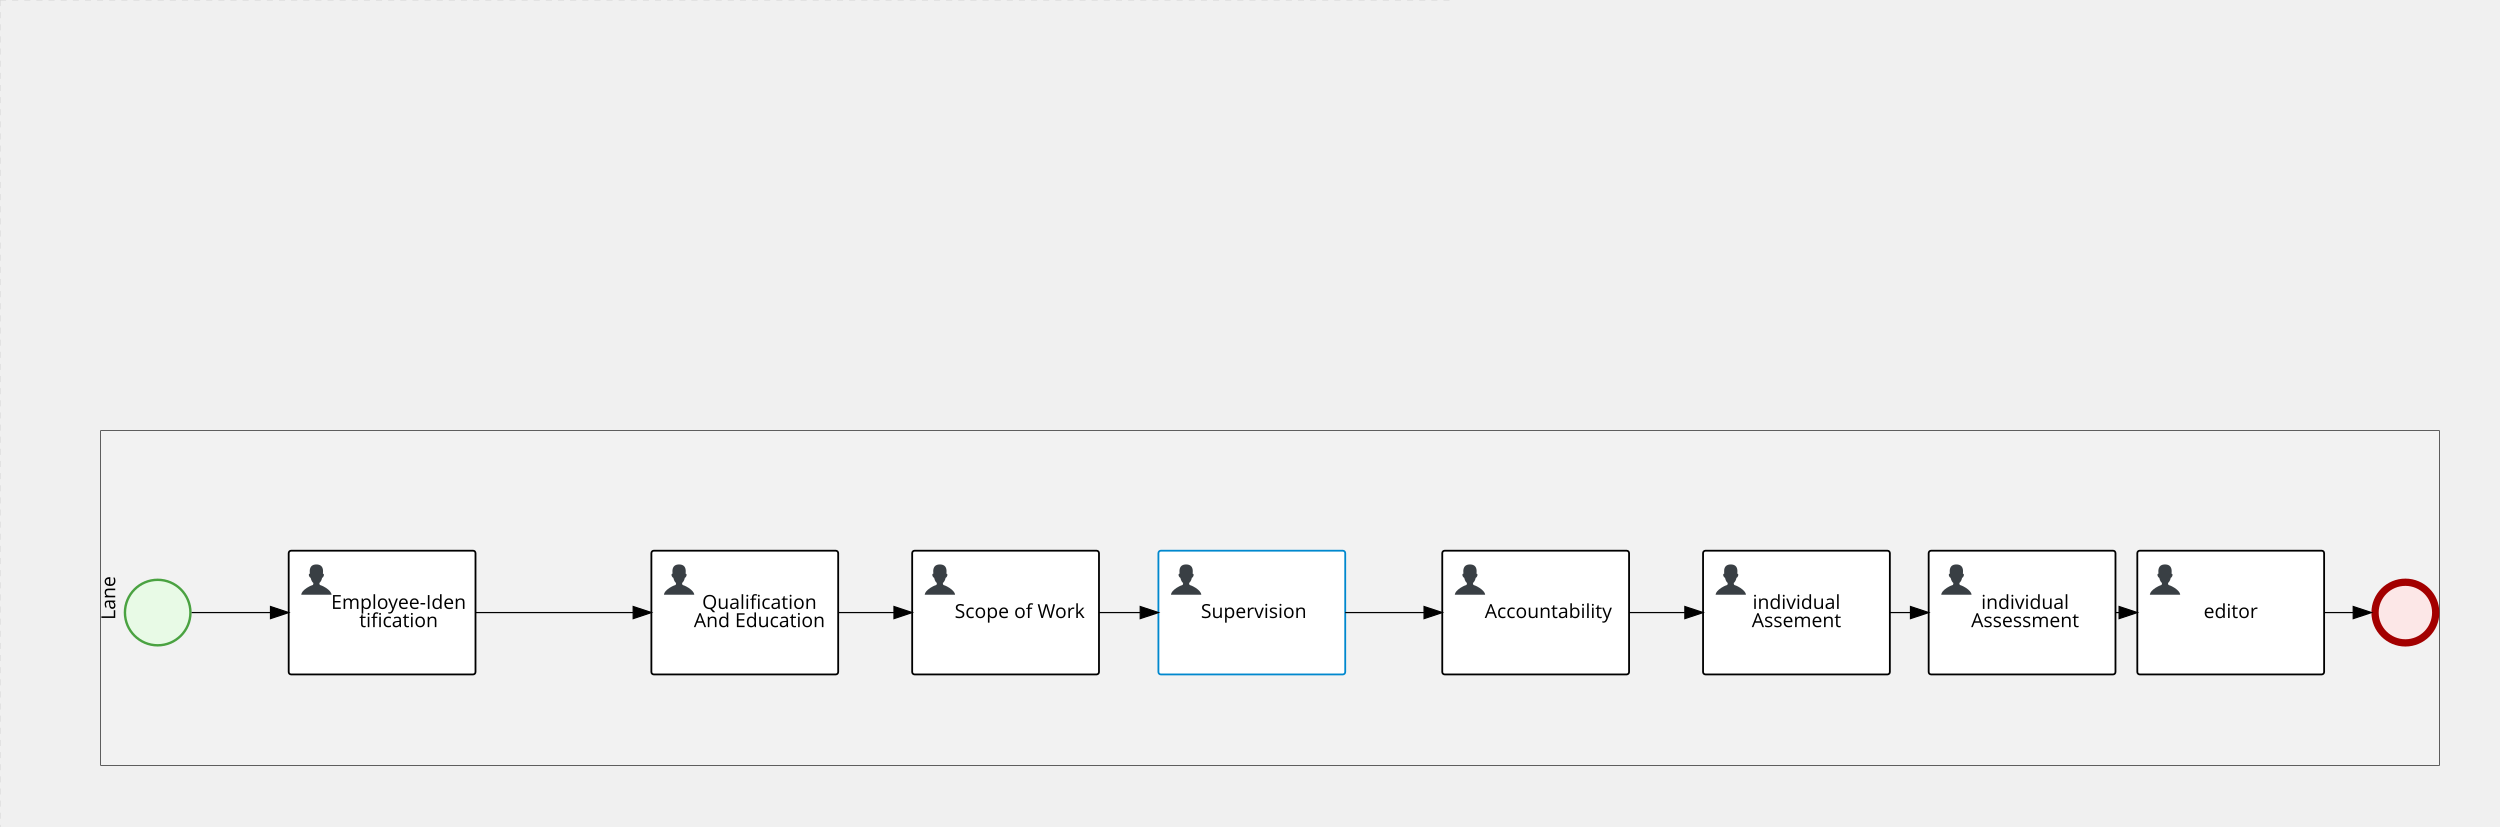
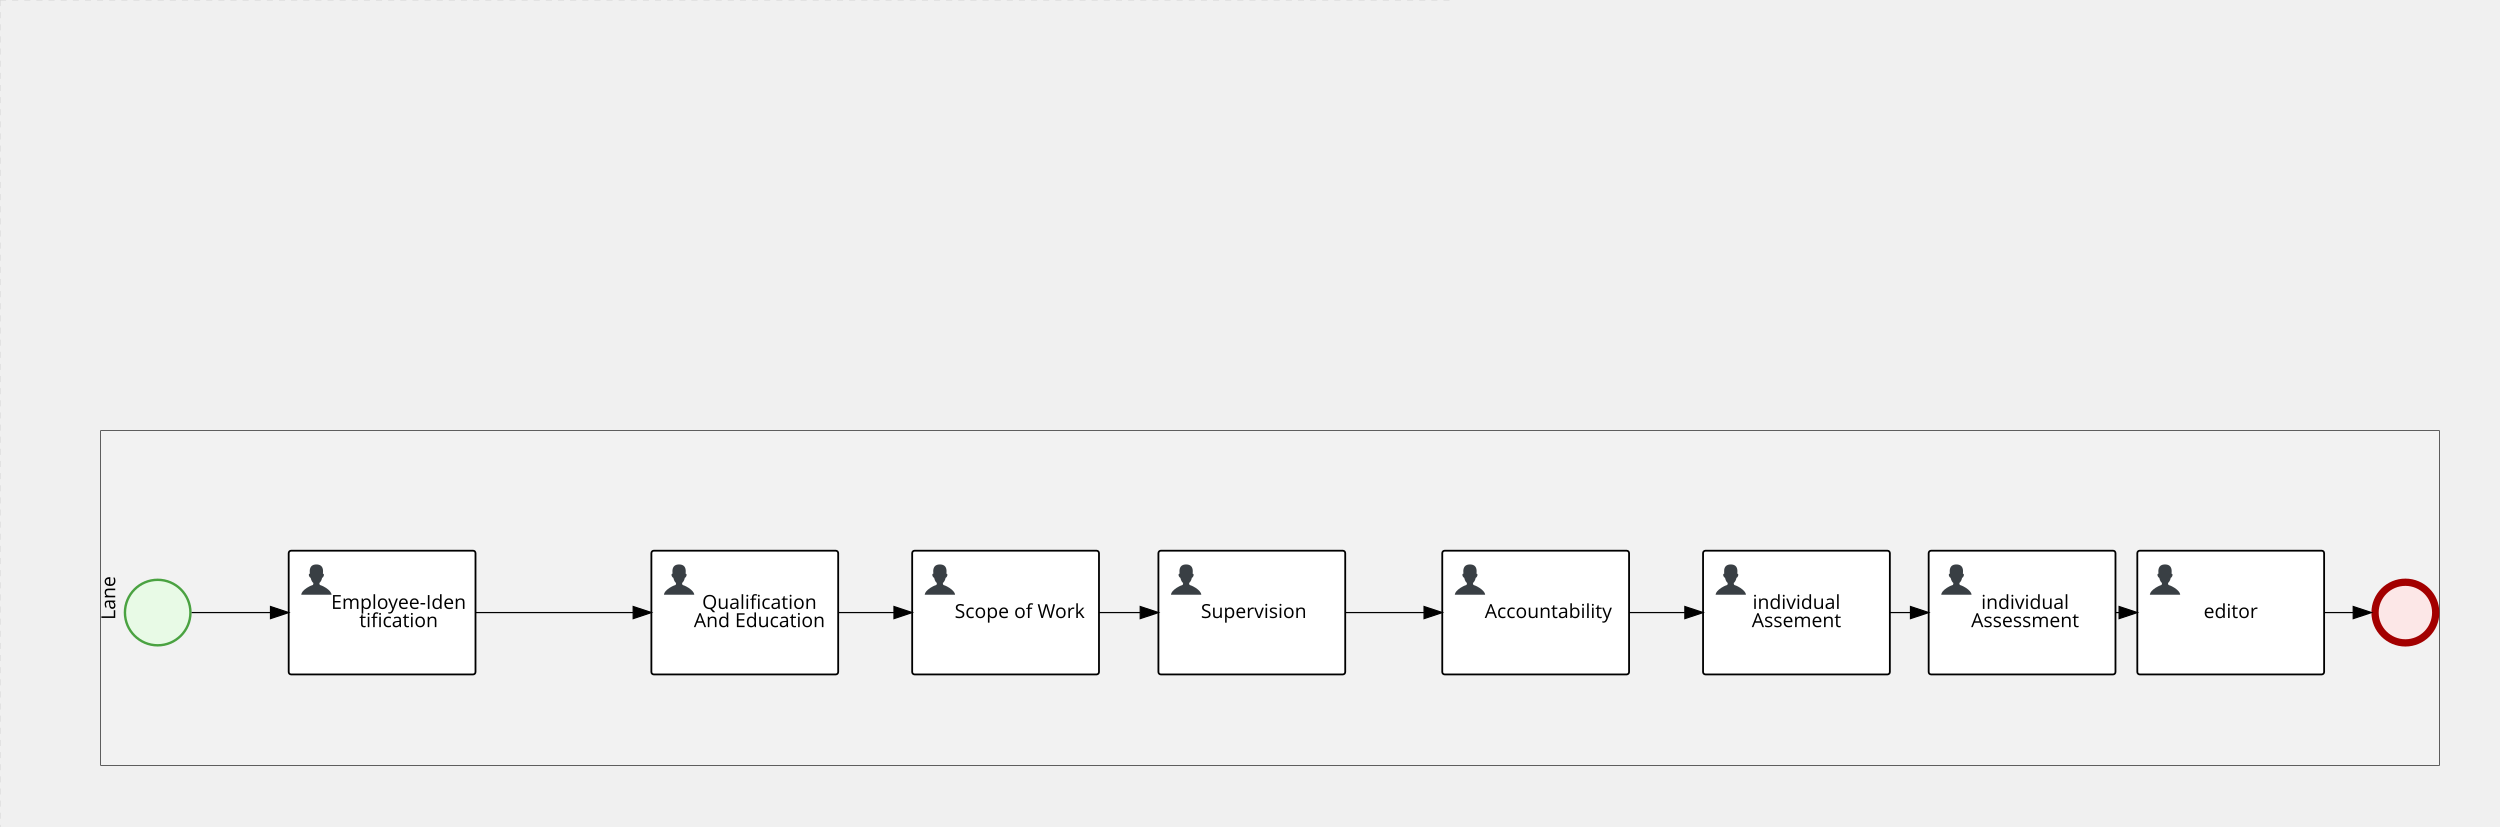
<svg xmlns="http://www.w3.org/2000/svg" version="1.1" width="2061" height="681" viewBox="0 0 2061 681">
  <defs />
  <g transform="matrix(1,0,0,1,0,0)">
    <g>
      <g>
        <g>
          <path fill="none" stroke="#d3d3d3" paint-order="fill stroke markers" d=" M 0 0 L 1200 0" stroke-miterlimit="10" stroke-opacity="0.8" stroke-dasharray="5" />
        </g>
        <g>
          <path fill="none" stroke="#d3d3d3" paint-order="fill stroke markers" d=" M 0 0 L 0 800" stroke-miterlimit="10" stroke-opacity="0.8" stroke-dasharray="5" />
        </g>
      </g>
      <g id="_10B72848-0D5C-402D-8C16-73F7E30FBB40" bpmn2nodeid="_10B72848-0D5C-402D-8C16-73F7E30FBB40" transform="matrix(1,0,0,1,83,355)">
        <g>
          <path fill="none" stroke="none" />
        </g>
        <g transform="matrix(1,0,0,1,0,0)">
          <path fill="#f2f2f2" stroke="none" id="_10B72848-0D5C-402D-8C16-73F7E30FBB40?shapeType=BACKGROUND" paint-order="stroke fill markers" d=" M 0 0 L 1928 0 L 1928 276 L 0 276 L 0 0 Z Z" />
        </g>
        <g transform="matrix(1,0,0,1,0,0)">
          <path fill="none" stroke="rgb(0,0,0)" id="_10B72848-0D5C-402D-8C16-73F7E30FBB40?shapeType=BORDER&amp;renderType=STROKE" paint-order="fill stroke markers" d=" M 0 0 L 1928 0 L 1928 276 L 0 276 L 0 0 Z Z" stroke-miterlimit="10" stroke-width="0.5" stroke-dasharray="" />
        </g>
        <g transform="matrix(-1.8369701987210297e-16,-1,1,-1.8369701987210297e-16,0,156)">
          <text fill="#000000" stroke="none" font-family="Open Sans" font-size="12pt" font-style="normal" font-weight="normal" text-decoration="normal" x="18" y="12" text-anchor="middle" dominant-baseline="alphabetic">Lane</text>
        </g>
        <g id="_73EF4763-FC0C-424F-BAD1-D4A4C171FF57" bpmn2nodeid="_73EF4763-FC0C-424F-BAD1-D4A4C171FF57" transform="matrix(1,0,0,1,872,99)">
          <g>
            <path fill="none" stroke="none" />
          </g>
          <g transform="matrix(1,0,0,1,0,0)">
            <path fill="#ffffff" stroke="none" id="_73EF4763-FC0C-424F-BAD1-D4A4C171FF57?shapeType=BACKGROUND" paint-order="stroke fill markers" d=" M 2 0 L 152 0 L 152 0 A 2 2 0 0 1 154 2 L 154 100 L 154 100 A 2 2 0 0 1 152 102 L 2 102 L 2 102 A 2 2 0 0 1 0 100 L 0 2 L 0 2 A 2 2 0 0 1 2 0 Z" />
          </g>
          <g transform="matrix(1,0,0,1,0,0)">
-             <path fill="none" stroke="rgb(0,136,206)" id="_73EF4763-FC0C-424F-BAD1-D4A4C171FF57?shapeType=BORDER&amp;renderType=STROKE" paint-order="fill stroke markers" d=" M 2 0 L 152 0 L 152 0 A 2 2 0 0 1 154 2 L 154 100 L 154 100 A 2 2 0 0 1 152 102 L 2 102 L 2 102 A 2 2 0 0 1 0 100 L 0 2 L 0 2 A 2 2 0 0 1 2 0 Z" stroke-miterlimit="10" stroke-width="1.5" stroke-dasharray="" />
+             <path fill="none" stroke="rgb(0,0,0)" id="_73EF4763-FC0C-424F-BAD1-D4A4C171FF57?shapeType=BORDER&amp;renderType=STROKE" paint-order="fill stroke markers" d=" M 2 0 L 152 0 L 152 0 A 2 2 0 0 1 154 2 L 154 100 L 154 100 A 2 2 0 0 1 152 102 L 2 102 L 2 102 A 2 2 0 0 1 0 100 L 0 2 L 0 2 A 2 2 0 0 1 2 0 Z" stroke-miterlimit="10" stroke-width="1.5" stroke-dasharray="" />
          </g>
          <g>
            <g transform="matrix(0.06,0,0,0.06,9.4,9.4)">
              <g transform="matrix(1,0,0,1,0,0)">
                <path fill="#393f44" stroke="none" id="_73EF4763-FC0C-424F-BAD1-D4A4C171FF57_task__Rp8r__WReX" paint-order="stroke fill markers" d=" M 0 0 M 16 445.21 C 16 440.869 18.784 431.129 22.001 424.217 C 35.768 394.64 77.283 359.28 129 333.084 C 144.516 325.224 157.347 319.964 167.807 317.174 C 171.932 316.074 175.729 314.414 176.525 313.363 C 178.894 310.234 180.914 302.908 181.727 294.5 L 182.5 286.5 L 178.507 283.455 C 166.303 274.146 154.284 251.678 148.04 226.5 C 145.611 216.707 145.056 215.462 142.984 215.158 C 141.703 214.97 138.083 212.243 134.939 209.099 C 123.233 197.393 116.891 177.376 121.44 166.49 C 123.002 162.751 128.155 159.01 131.75 159.004 C 134.448 159 134.471 158.603 132.914 138.788 C 130.927 113.496 134.279 92.265 143.132 74.076 C 152.232 55.38 167.569 42.882 189.049 36.66 C 210.203 30.532 237.797 30.532 258.951 36.66 C 300.042 48.563 318.958 83.806 314.955 141 C 314.32 150.075 313.624 157.788 313.409 158.14 C 313.194 158.493 314.575 159.073 316.479 159.43 C 328.929 161.766 330.986 177.018 321.496 196.621 C 316.903 206.109 309.357 214.508 304.817 215.185 C 303.023 215.453 302.293 217.146 299.943 226.5 C 296.659 239.567 294.474 245.305 287.948 257.995 C 282.491 268.606 273.035 281.109 268.108 284.229 L 264.871 286.278 L 265.518 292.889 C 266.345 301.33 268.639 309.871 270.877 312.837 C 272.067 314.415 275.002 315.79 280.063 317.139 C 291.069 320.075 303.617 325.274 321 334.102 C 369.815 358.891 410.848 393.758 425.032 422.5 C 429.07 430.682 432 440.232 432 445.21 L 432 448 L 224 448 L 16 448 L 16 445.21 Z" />
              </g>
            </g>
          </g>
          <g transform="matrix(1,0,0,1,4.04,13.68)">
            <g transform="matrix(0.04,0,0,0.04,63.36,69.12)">
              <g transform="matrix(1,0,0,1,0,0)">
                <path fill="none" stroke="none" />
              </g>
              <g transform="matrix(1,0,0,1,0,0)">
                <path fill="none" stroke="none" />
              </g>
            </g>
          </g>
          <g transform="matrix(1,0,0,1,35,43.5)">
            <text fill="#000000" stroke="none" font-family="Open Sans" font-size="12pt" font-style="normal" font-weight="normal" text-decoration="normal" x="43.57" y="12" text-anchor="middle" dominant-baseline="alphabetic">Supervision</text>
          </g>
        </g>
        <g id="_1F878620-A5DF-4402-A6D1-BE9F1CBB6474" bpmn2nodeid="_1F878620-A5DF-4402-A6D1-BE9F1CBB6474" transform="matrix(1,0,0,1,1106,99)">
          <g>
            <path fill="none" stroke="none" />
          </g>
          <g transform="matrix(1,0,0,1,0,0)">
            <path fill="#ffffff" stroke="none" id="_1F878620-A5DF-4402-A6D1-BE9F1CBB6474?shapeType=BACKGROUND" paint-order="stroke fill markers" d=" M 2 0 L 152 0 L 152 0 A 2 2 0 0 1 154 2 L 154 100 L 154 100 A 2 2 0 0 1 152 102 L 2 102 L 2 102 A 2 2 0 0 1 0 100 L 0 2 L 0 2 A 2 2 0 0 1 2 0 Z" />
          </g>
          <g transform="matrix(1,0,0,1,0,0)">
-             <path fill="none" stroke="#000000" id="_1F878620-A5DF-4402-A6D1-BE9F1CBB6474?shapeType=BORDER&amp;renderType=STROKE" paint-order="fill stroke markers" d=" M 2 0 L 152 0 L 152 0 A 2 2 0 0 1 154 2 L 154 100 L 154 100 A 2 2 0 0 1 152 102 L 2 102 L 2 102 A 2 2 0 0 1 0 100 L 0 2 L 0 2 A 2 2 0 0 1 2 0 Z" stroke-miterlimit="10" stroke-width="1.5" stroke-dasharray="" />
+             <path fill="none" stroke="rgb(0,0,0)" id="_1F878620-A5DF-4402-A6D1-BE9F1CBB6474?shapeType=BORDER&amp;renderType=STROKE" paint-order="fill stroke markers" d=" M 2 0 L 152 0 L 152 0 A 2 2 0 0 1 154 2 L 154 100 L 154 100 A 2 2 0 0 1 152 102 L 2 102 L 2 102 A 2 2 0 0 1 0 100 L 0 2 L 0 2 A 2 2 0 0 1 2 0 Z" stroke-miterlimit="10" stroke-width="1.5" stroke-dasharray="" />
          </g>
          <g>
            <g transform="matrix(0.06,0,0,0.06,9.4,9.4)">
              <g transform="matrix(1,0,0,1,0,0)">
                <path fill="#393f44" stroke="none" id="_1F878620-A5DF-4402-A6D1-BE9F1CBB6474_task__Rp8r__WReX" paint-order="stroke fill markers" d=" M 0 0 M 16 445.21 C 16 440.869 18.784 431.129 22.001 424.217 C 35.768 394.64 77.283 359.28 129 333.084 C 144.516 325.224 157.347 319.964 167.807 317.174 C 171.932 316.074 175.729 314.414 176.525 313.363 C 178.894 310.234 180.914 302.908 181.727 294.5 L 182.5 286.5 L 178.507 283.455 C 166.303 274.146 154.284 251.678 148.04 226.5 C 145.611 216.707 145.056 215.462 142.984 215.158 C 141.703 214.97 138.083 212.243 134.939 209.099 C 123.233 197.393 116.891 177.376 121.44 166.49 C 123.002 162.751 128.155 159.01 131.75 159.004 C 134.448 159 134.471 158.603 132.914 138.788 C 130.927 113.496 134.279 92.265 143.132 74.076 C 152.232 55.38 167.569 42.882 189.049 36.66 C 210.203 30.532 237.797 30.532 258.951 36.66 C 300.042 48.563 318.958 83.806 314.955 141 C 314.32 150.075 313.624 157.788 313.409 158.14 C 313.194 158.493 314.575 159.073 316.479 159.43 C 328.929 161.766 330.986 177.018 321.496 196.621 C 316.903 206.109 309.357 214.508 304.817 215.185 C 303.023 215.453 302.293 217.146 299.943 226.5 C 296.659 239.567 294.474 245.305 287.948 257.995 C 282.491 268.606 273.035 281.109 268.108 284.229 L 264.871 286.278 L 265.518 292.889 C 266.345 301.33 268.639 309.871 270.877 312.837 C 272.067 314.415 275.002 315.79 280.063 317.139 C 291.069 320.075 303.617 325.274 321 334.102 C 369.815 358.891 410.848 393.758 425.032 422.5 C 429.07 430.682 432 440.232 432 445.21 L 432 448 L 224 448 L 16 448 L 16 445.21 Z" />
              </g>
            </g>
          </g>
          <g transform="matrix(1,0,0,1,4.04,13.68)">
            <g transform="matrix(0.04,0,0,0.04,63.36,69.12)">
              <g transform="matrix(1,0,0,1,0,0)">
                <path fill="none" stroke="none" />
              </g>
              <g transform="matrix(1,0,0,1,0,0)">
                <path fill="none" stroke="none" />
              </g>
            </g>
          </g>
          <g transform="matrix(1,0,0,1,35,43.5)">
            <text fill="#000000" stroke="none" font-family="Open Sans" font-size="12pt" font-style="normal" font-weight="normal" text-decoration="normal" x="52.434" y="12" text-anchor="middle" dominant-baseline="alphabetic">Accountability</text>
          </g>
        </g>
        <g id="_499BF760-2EF1-4D68-B3E8-63A7B1DFFFDC" bpmn2nodeid="_499BF760-2EF1-4D68-B3E8-63A7B1DFFFDC" transform="matrix(1,0,0,1,155,99)">
          <g>
            <path fill="none" stroke="none" />
          </g>
          <g transform="matrix(1,0,0,1,0,0)">
            <path fill="#ffffff" stroke="none" id="_499BF760-2EF1-4D68-B3E8-63A7B1DFFFDC?shapeType=BACKGROUND" paint-order="stroke fill markers" d=" M 2 0 L 152 0 L 152 0 A 2 2 0 0 1 154 2 L 154 100 L 154 100 A 2 2 0 0 1 152 102 L 2 102 L 2 102 A 2 2 0 0 1 0 100 L 0 2 L 0 2 A 2 2 0 0 1 2 0 Z" />
          </g>
          <g transform="matrix(1,0,0,1,0,0)">
            <path fill="none" stroke="#000000" id="_499BF760-2EF1-4D68-B3E8-63A7B1DFFFDC?shapeType=BORDER&amp;renderType=STROKE" paint-order="fill stroke markers" d=" M 2 0 L 152 0 L 152 0 A 2 2 0 0 1 154 2 L 154 100 L 154 100 A 2 2 0 0 1 152 102 L 2 102 L 2 102 A 2 2 0 0 1 0 100 L 0 2 L 0 2 A 2 2 0 0 1 2 0 Z" stroke-miterlimit="10" stroke-width="1.5" stroke-dasharray="" />
          </g>
          <g>
            <g transform="matrix(0.06,0,0,0.06,9.4,9.4)">
              <g transform="matrix(1,0,0,1,0,0)">
                <path fill="#393f44" stroke="none" id="_499BF760-2EF1-4D68-B3E8-63A7B1DFFFDC_task__Rp8r__WReX" paint-order="stroke fill markers" d=" M 0 0 M 16 445.21 C 16 440.869 18.784 431.129 22.001 424.217 C 35.768 394.64 77.283 359.28 129 333.084 C 144.516 325.224 157.347 319.964 167.807 317.174 C 171.932 316.074 175.729 314.414 176.525 313.363 C 178.894 310.234 180.914 302.908 181.727 294.5 L 182.5 286.5 L 178.507 283.455 C 166.303 274.146 154.284 251.678 148.04 226.5 C 145.611 216.707 145.056 215.462 142.984 215.158 C 141.703 214.97 138.083 212.243 134.939 209.099 C 123.233 197.393 116.891 177.376 121.44 166.49 C 123.002 162.751 128.155 159.01 131.75 159.004 C 134.448 159 134.471 158.603 132.914 138.788 C 130.927 113.496 134.279 92.265 143.132 74.076 C 152.232 55.38 167.569 42.882 189.049 36.66 C 210.203 30.532 237.797 30.532 258.951 36.66 C 300.042 48.563 318.958 83.806 314.955 141 C 314.32 150.075 313.624 157.788 313.409 158.14 C 313.194 158.493 314.575 159.073 316.479 159.43 C 328.929 161.766 330.986 177.018 321.496 196.621 C 316.903 206.109 309.357 214.508 304.817 215.185 C 303.023 215.453 302.293 217.146 299.943 226.5 C 296.659 239.567 294.474 245.305 287.948 257.995 C 282.491 268.606 273.035 281.109 268.108 284.229 L 264.871 286.278 L 265.518 292.889 C 266.345 301.33 268.639 309.871 270.877 312.837 C 272.067 314.415 275.002 315.79 280.063 317.139 C 291.069 320.075 303.617 325.274 321 334.102 C 369.815 358.891 410.848 393.758 425.032 422.5 C 429.07 430.682 432 440.232 432 445.21 L 432 448 L 224 448 L 16 448 L 16 445.21 Z" />
              </g>
            </g>
          </g>
          <g transform="matrix(1,0,0,1,4.04,13.68)">
            <g transform="matrix(0.04,0,0,0.04,63.36,69.12)">
              <g transform="matrix(1,0,0,1,0,0)">
                <path fill="none" stroke="none" />
              </g>
              <g transform="matrix(1,0,0,1,0,0)">
                <path fill="none" stroke="none" />
              </g>
            </g>
          </g>
          <g transform="matrix(1,0,0,1,35,36)">
            <text fill="#000000" stroke="none" font-family="Open Sans" font-size="12pt" font-style="normal" font-weight="normal" text-decoration="normal" x="55.602" y="12" text-anchor="middle" dominant-baseline="alphabetic">Employee-Iden</text>
            <text fill="#000000" stroke="none" font-family="Open Sans" font-size="12pt" font-style="normal" font-weight="normal" text-decoration="normal" x="55.602" y="27" text-anchor="middle" dominant-baseline="alphabetic">     tification      </text>
          </g>
        </g>
        <g id="_FF61502E-AE9F-49EB-936F-90E3CF9BD1F0" bpmn2nodeid="_FF61502E-AE9F-49EB-936F-90E3CF9BD1F0" transform="matrix(1,0,0,1,1679,99)">
          <g>
            <path fill="none" stroke="none" />
          </g>
          <g transform="matrix(1,0,0,1,0,0)">
            <path fill="#ffffff" stroke="none" id="_FF61502E-AE9F-49EB-936F-90E3CF9BD1F0?shapeType=BACKGROUND" paint-order="stroke fill markers" d=" M 2 0 L 152 0 L 152 0 A 2 2 0 0 1 154 2 L 154 100 L 154 100 A 2 2 0 0 1 152 102 L 2 102 L 2 102 A 2 2 0 0 1 0 100 L 0 2 L 0 2 A 2 2 0 0 1 2 0 Z" />
          </g>
          <g transform="matrix(1,0,0,1,0,0)">
            <path fill="none" stroke="#000000" id="_FF61502E-AE9F-49EB-936F-90E3CF9BD1F0?shapeType=BORDER&amp;renderType=STROKE" paint-order="fill stroke markers" d=" M 2 0 L 152 0 L 152 0 A 2 2 0 0 1 154 2 L 154 100 L 154 100 A 2 2 0 0 1 152 102 L 2 102 L 2 102 A 2 2 0 0 1 0 100 L 0 2 L 0 2 A 2 2 0 0 1 2 0 Z" stroke-miterlimit="10" stroke-width="1.5" stroke-dasharray="" />
          </g>
          <g>
            <g transform="matrix(0.06,0,0,0.06,9.4,9.4)">
              <g transform="matrix(1,0,0,1,0,0)">
                <path fill="#393f44" stroke="none" id="_FF61502E-AE9F-49EB-936F-90E3CF9BD1F0_task__Rp8r__WReX" paint-order="stroke fill markers" d=" M 0 0 M 16 445.21 C 16 440.869 18.784 431.129 22.001 424.217 C 35.768 394.64 77.283 359.28 129 333.084 C 144.516 325.224 157.347 319.964 167.807 317.174 C 171.932 316.074 175.729 314.414 176.525 313.363 C 178.894 310.234 180.914 302.908 181.727 294.5 L 182.5 286.5 L 178.507 283.455 C 166.303 274.146 154.284 251.678 148.04 226.5 C 145.611 216.707 145.056 215.462 142.984 215.158 C 141.703 214.97 138.083 212.243 134.939 209.099 C 123.233 197.393 116.891 177.376 121.44 166.49 C 123.002 162.751 128.155 159.01 131.75 159.004 C 134.448 159 134.471 158.603 132.914 138.788 C 130.927 113.496 134.279 92.265 143.132 74.076 C 152.232 55.38 167.569 42.882 189.049 36.66 C 210.203 30.532 237.797 30.532 258.951 36.66 C 300.042 48.563 318.958 83.806 314.955 141 C 314.32 150.075 313.624 157.788 313.409 158.14 C 313.194 158.493 314.575 159.073 316.479 159.43 C 328.929 161.766 330.986 177.018 321.496 196.621 C 316.903 206.109 309.357 214.508 304.817 215.185 C 303.023 215.453 302.293 217.146 299.943 226.5 C 296.659 239.567 294.474 245.305 287.948 257.995 C 282.491 268.606 273.035 281.109 268.108 284.229 L 264.871 286.278 L 265.518 292.889 C 266.345 301.33 268.639 309.871 270.877 312.837 C 272.067 314.415 275.002 315.79 280.063 317.139 C 291.069 320.075 303.617 325.274 321 334.102 C 369.815 358.891 410.848 393.758 425.032 422.5 C 429.07 430.682 432 440.232 432 445.21 L 432 448 L 224 448 L 16 448 L 16 445.21 Z" />
              </g>
            </g>
          </g>
          <g transform="matrix(1,0,0,1,4.04,13.68)">
            <g transform="matrix(0.04,0,0,0.04,63.36,69.12)">
              <g transform="matrix(1,0,0,1,0,0)">
                <path fill="none" stroke="none" />
              </g>
              <g transform="matrix(1,0,0,1,0,0)">
                <path fill="none" stroke="none" />
              </g>
            </g>
          </g>
          <g transform="matrix(1,0,0,1,54.66406,43.5)">
            <text fill="#000000" stroke="none" font-family="Open Sans" font-size="12pt" font-style="normal" font-weight="normal" text-decoration="normal" x="22.336" y="12" text-anchor="middle" dominant-baseline="alphabetic">editor</text>
          </g>
        </g>
        <g id="_1293294D-801D-46E5-9241-A8BDB0A29599" bpmn2nodeid="_1293294D-801D-46E5-9241-A8BDB0A29599" transform="matrix(1,0,0,1,19,122)">
          <g>
            <path fill="none" stroke="none" />
          </g>
          <g transform="matrix(0.125,0,0,0.125,0,0)">
            <g transform="matrix(1,0,0,1,0,0)">
              <path fill="#e8fae6" stroke="none" id="_1293294D-801D-46E5-9241-A8BDB0A29599?shapeType=BACKGROUND" paint-order="stroke fill markers" d=" M 0 0 M 444 224 C 444 263.9 434.2 300.8 414.4 334.5 C 394.7 368.2 368 394.9 334.4 414.5 C 300.8 434.1 263.9 444 224 444 C 184.1 444 147.2 434.2 113.5 414.4 C 79.8 394.7 53.1 368 33.5 334.4 C 13.9 300.8 4 263.9 4 224 C 4 184.1 13.8 147.2 33.6 113.5 C 53.4 79.8 80.1 53.1 113.6 33.5 C 147.1 13.9 184.1 4 224 4 C 263.9 4 300.8 13.8 334.5 33.6 C 368.2 53.4 394.9 80.1 414.5 113.6 C 434.1 147.1 444 184.1 444 224 Z" />
            </g>
            <g>
              <g transform="matrix(1,0,0,1,0,0)">
                <g transform="matrix(1,0,0,1,0,0)">
                  <path fill="#4aa241" stroke="none" id="_1293294D-801D-46E5-9241-A8BDB0A29599?shapeType=BORDER&amp;renderType=FILL" paint-order="stroke fill markers" d=" M 0 0 M 224 0 C 100.3 0 0 100.3 0 224 C 0 347.7 100.3 448 224 448 C 347.7 448 448 347.7 448 224 C 448 100.3 347.7 0 224 0 Z M 0 0 M 224 432 C 109.1 432 16 338.9 16 224 C 16 109.1 109.1 16 224 16 C 338.9 16 432 109.1 432 224 C 432 338.9 338.9 432 224 432 Z" />
                </g>
              </g>
            </g>
          </g>
          <g transform="matrix(1,0,0,1,28,61)" />
        </g>
        <g id="_34C46CD8-6034-434A-BEC7-85CEF20D0CF3" bpmn2nodeid="_34C46CD8-6034-434A-BEC7-85CEF20D0CF3" transform="matrix(1,0,0,1,454,99)">
          <g>
            <path fill="none" stroke="none" />
          </g>
          <g transform="matrix(1,0,0,1,0,0)">
            <path fill="#ffffff" stroke="none" id="_34C46CD8-6034-434A-BEC7-85CEF20D0CF3?shapeType=BACKGROUND" paint-order="stroke fill markers" d=" M 2 0 L 152 0 L 152 0 A 2 2 0 0 1 154 2 L 154 100 L 154 100 A 2 2 0 0 1 152 102 L 2 102 L 2 102 A 2 2 0 0 1 0 100 L 0 2 L 0 2 A 2 2 0 0 1 2 0 Z" />
          </g>
          <g transform="matrix(1,0,0,1,0,0)">
            <path fill="none" stroke="rgb(0,0,0)" id="_34C46CD8-6034-434A-BEC7-85CEF20D0CF3?shapeType=BORDER&amp;renderType=STROKE" paint-order="fill stroke markers" d=" M 2 0 L 152 0 L 152 0 A 2 2 0 0 1 154 2 L 154 100 L 154 100 A 2 2 0 0 1 152 102 L 2 102 L 2 102 A 2 2 0 0 1 0 100 L 0 2 L 0 2 A 2 2 0 0 1 2 0 Z" stroke-miterlimit="10" stroke-width="1.5" stroke-dasharray="" />
          </g>
          <g>
            <g transform="matrix(0.06,0,0,0.06,9.4,9.4)">
              <g transform="matrix(1,0,0,1,0,0)">
                <path fill="#393f44" stroke="none" id="_34C46CD8-6034-434A-BEC7-85CEF20D0CF3_task__Rp8r__WReX" paint-order="stroke fill markers" d=" M 0 0 M 16 445.21 C 16 440.869 18.784 431.129 22.001 424.217 C 35.768 394.64 77.283 359.28 129 333.084 C 144.516 325.224 157.347 319.964 167.807 317.174 C 171.932 316.074 175.729 314.414 176.525 313.363 C 178.894 310.234 180.914 302.908 181.727 294.5 L 182.5 286.5 L 178.507 283.455 C 166.303 274.146 154.284 251.678 148.04 226.5 C 145.611 216.707 145.056 215.462 142.984 215.158 C 141.703 214.97 138.083 212.243 134.939 209.099 C 123.233 197.393 116.891 177.376 121.44 166.49 C 123.002 162.751 128.155 159.01 131.75 159.004 C 134.448 159 134.471 158.603 132.914 138.788 C 130.927 113.496 134.279 92.265 143.132 74.076 C 152.232 55.38 167.569 42.882 189.049 36.66 C 210.203 30.532 237.797 30.532 258.951 36.66 C 300.042 48.563 318.958 83.806 314.955 141 C 314.32 150.075 313.624 157.788 313.409 158.14 C 313.194 158.493 314.575 159.073 316.479 159.43 C 328.929 161.766 330.986 177.018 321.496 196.621 C 316.903 206.109 309.357 214.508 304.817 215.185 C 303.023 215.453 302.293 217.146 299.943 226.5 C 296.659 239.567 294.474 245.305 287.948 257.995 C 282.491 268.606 273.035 281.109 268.108 284.229 L 264.871 286.278 L 265.518 292.889 C 266.345 301.33 268.639 309.871 270.877 312.837 C 272.067 314.415 275.002 315.79 280.063 317.139 C 291.069 320.075 303.617 325.274 321 334.102 C 369.815 358.891 410.848 393.758 425.032 422.5 C 429.07 430.682 432 440.232 432 445.21 L 432 448 L 224 448 L 16 448 L 16 445.21 Z" />
              </g>
            </g>
          </g>
          <g transform="matrix(1,0,0,1,4.04,13.68)">
            <g transform="matrix(0.04,0,0,0.04,63.36,69.12)">
              <g transform="matrix(1,0,0,1,0,0)">
                <path fill="none" stroke="none" />
              </g>
              <g transform="matrix(1,0,0,1,0,0)">
                <path fill="none" stroke="none" />
              </g>
            </g>
          </g>
          <g transform="matrix(1,0,0,1,35,36)">
            <text fill="#000000" stroke="none" font-family="Open Sans" font-size="12pt" font-style="normal" font-weight="normal" text-decoration="normal" x="54.062" y="12" text-anchor="middle" dominant-baseline="alphabetic"> Qualification  </text>
            <text fill="#000000" stroke="none" font-family="Open Sans" font-size="12pt" font-style="normal" font-weight="normal" text-decoration="normal" x="54.062" y="27" text-anchor="middle" dominant-baseline="alphabetic">And Education</text>
          </g>
        </g>
        <g id="_AAE159F5-8BDC-417F-89F7-6B865C57510A" bpmn2nodeid="_AAE159F5-8BDC-417F-89F7-6B865C57510A" transform="matrix(1,0,0,1,669,99)">
          <g>
            <path fill="none" stroke="none" />
          </g>
          <g transform="matrix(1,0,0,1,0,0)">
            <path fill="#ffffff" stroke="none" id="_AAE159F5-8BDC-417F-89F7-6B865C57510A?shapeType=BACKGROUND" paint-order="stroke fill markers" d=" M 2 0 L 152 0 L 152 0 A 2 2 0 0 1 154 2 L 154 100 L 154 100 A 2 2 0 0 1 152 102 L 2 102 L 2 102 A 2 2 0 0 1 0 100 L 0 2 L 0 2 A 2 2 0 0 1 2 0 Z" />
          </g>
          <g transform="matrix(1,0,0,1,0,0)">
            <path fill="none" stroke="rgb(0,0,0)" id="_AAE159F5-8BDC-417F-89F7-6B865C57510A?shapeType=BORDER&amp;renderType=STROKE" paint-order="fill stroke markers" d=" M 2 0 L 152 0 L 152 0 A 2 2 0 0 1 154 2 L 154 100 L 154 100 A 2 2 0 0 1 152 102 L 2 102 L 2 102 A 2 2 0 0 1 0 100 L 0 2 L 0 2 A 2 2 0 0 1 2 0 Z" stroke-miterlimit="10" stroke-width="1.5" stroke-dasharray="" />
          </g>
          <g>
            <g transform="matrix(0.06,0,0,0.06,9.4,9.4)">
              <g transform="matrix(1,0,0,1,0,0)">
                <path fill="#393f44" stroke="none" id="_AAE159F5-8BDC-417F-89F7-6B865C57510A_task__Rp8r__WReX" paint-order="stroke fill markers" d=" M 0 0 M 16 445.21 C 16 440.869 18.784 431.129 22.001 424.217 C 35.768 394.64 77.283 359.28 129 333.084 C 144.516 325.224 157.347 319.964 167.807 317.174 C 171.932 316.074 175.729 314.414 176.525 313.363 C 178.894 310.234 180.914 302.908 181.727 294.5 L 182.5 286.5 L 178.507 283.455 C 166.303 274.146 154.284 251.678 148.04 226.5 C 145.611 216.707 145.056 215.462 142.984 215.158 C 141.703 214.97 138.083 212.243 134.939 209.099 C 123.233 197.393 116.891 177.376 121.44 166.49 C 123.002 162.751 128.155 159.01 131.75 159.004 C 134.448 159 134.471 158.603 132.914 138.788 C 130.927 113.496 134.279 92.265 143.132 74.076 C 152.232 55.38 167.569 42.882 189.049 36.66 C 210.203 30.532 237.797 30.532 258.951 36.66 C 300.042 48.563 318.958 83.806 314.955 141 C 314.32 150.075 313.624 157.788 313.409 158.14 C 313.194 158.493 314.575 159.073 316.479 159.43 C 328.929 161.766 330.986 177.018 321.496 196.621 C 316.903 206.109 309.357 214.508 304.817 215.185 C 303.023 215.453 302.293 217.146 299.943 226.5 C 296.659 239.567 294.474 245.305 287.948 257.995 C 282.491 268.606 273.035 281.109 268.108 284.229 L 264.871 286.278 L 265.518 292.889 C 266.345 301.33 268.639 309.871 270.877 312.837 C 272.067 314.415 275.002 315.79 280.063 317.139 C 291.069 320.075 303.617 325.274 321 334.102 C 369.815 358.891 410.848 393.758 425.032 422.5 C 429.07 430.682 432 440.232 432 445.21 L 432 448 L 224 448 L 16 448 L 16 445.21 Z" />
              </g>
            </g>
          </g>
          <g transform="matrix(1,0,0,1,4.04,13.68)">
            <g transform="matrix(0.04,0,0,0.04,63.36,69.12)">
              <g transform="matrix(1,0,0,1,0,0)">
                <path fill="none" stroke="none" />
              </g>
              <g transform="matrix(1,0,0,1,0,0)">
                <path fill="none" stroke="none" />
              </g>
            </g>
          </g>
          <g transform="matrix(1,0,0,1,35,43.5)">
            <text fill="#000000" stroke="none" font-family="Open Sans" font-size="12pt" font-style="normal" font-weight="normal" text-decoration="normal" x="53.664" y="12" text-anchor="middle" dominant-baseline="alphabetic">Scope of Work</text>
          </g>
        </g>
        <g id="_2BB1790C-33BA-41A4-B13C-36E0C4893653" bpmn2nodeid="_2BB1790C-33BA-41A4-B13C-36E0C4893653" transform="matrix(1,0,0,1,1507,99)">
          <g>
            <path fill="none" stroke="none" />
          </g>
          <g transform="matrix(1,0,0,1,0,0)">
            <path fill="#ffffff" stroke="none" id="_2BB1790C-33BA-41A4-B13C-36E0C4893653?shapeType=BACKGROUND" paint-order="stroke fill markers" d=" M 2 0 L 152 0 L 152 0 A 2 2 0 0 1 154 2 L 154 100 L 154 100 A 2 2 0 0 1 152 102 L 2 102 L 2 102 A 2 2 0 0 1 0 100 L 0 2 L 0 2 A 2 2 0 0 1 2 0 Z" />
          </g>
          <g transform="matrix(1,0,0,1,0,0)">
            <path fill="none" stroke="#000000" id="_2BB1790C-33BA-41A4-B13C-36E0C4893653?shapeType=BORDER&amp;renderType=STROKE" paint-order="fill stroke markers" d=" M 2 0 L 152 0 L 152 0 A 2 2 0 0 1 154 2 L 154 100 L 154 100 A 2 2 0 0 1 152 102 L 2 102 L 2 102 A 2 2 0 0 1 0 100 L 0 2 L 0 2 A 2 2 0 0 1 2 0 Z" stroke-miterlimit="10" stroke-width="1.5" stroke-dasharray="" />
          </g>
          <g>
            <g transform="matrix(0.06,0,0,0.06,9.4,9.4)">
              <g transform="matrix(1,0,0,1,0,0)">
                <path fill="#393f44" stroke="none" id="_2BB1790C-33BA-41A4-B13C-36E0C4893653_task__Rp8r__WReX" paint-order="stroke fill markers" d=" M 0 0 M 16 445.21 C 16 440.869 18.784 431.129 22.001 424.217 C 35.768 394.64 77.283 359.28 129 333.084 C 144.516 325.224 157.347 319.964 167.807 317.174 C 171.932 316.074 175.729 314.414 176.525 313.363 C 178.894 310.234 180.914 302.908 181.727 294.5 L 182.5 286.5 L 178.507 283.455 C 166.303 274.146 154.284 251.678 148.04 226.5 C 145.611 216.707 145.056 215.462 142.984 215.158 C 141.703 214.97 138.083 212.243 134.939 209.099 C 123.233 197.393 116.891 177.376 121.44 166.49 C 123.002 162.751 128.155 159.01 131.75 159.004 C 134.448 159 134.471 158.603 132.914 138.788 C 130.927 113.496 134.279 92.265 143.132 74.076 C 152.232 55.38 167.569 42.882 189.049 36.66 C 210.203 30.532 237.797 30.532 258.951 36.66 C 300.042 48.563 318.958 83.806 314.955 141 C 314.32 150.075 313.624 157.788 313.409 158.14 C 313.194 158.493 314.575 159.073 316.479 159.43 C 328.929 161.766 330.986 177.018 321.496 196.621 C 316.903 206.109 309.357 214.508 304.817 215.185 C 303.023 215.453 302.293 217.146 299.943 226.5 C 296.659 239.567 294.474 245.305 287.948 257.995 C 282.491 268.606 273.035 281.109 268.108 284.229 L 264.871 286.278 L 265.518 292.889 C 266.345 301.33 268.639 309.871 270.877 312.837 C 272.067 314.415 275.002 315.79 280.063 317.139 C 291.069 320.075 303.617 325.274 321 334.102 C 369.815 358.891 410.848 393.758 425.032 422.5 C 429.07 430.682 432 440.232 432 445.21 L 432 448 L 224 448 L 16 448 L 16 445.21 Z" />
              </g>
            </g>
          </g>
          <g transform="matrix(1,0,0,1,4.04,13.68)">
            <g transform="matrix(0.04,0,0,0.04,63.36,69.12)">
              <g transform="matrix(1,0,0,1,0,0)">
                <path fill="none" stroke="none" />
              </g>
              <g transform="matrix(1,0,0,1,0,0)">
                <path fill="none" stroke="none" />
              </g>
            </g>
          </g>
          <g transform="matrix(1,0,0,1,35,36)">
            <text fill="#000000" stroke="none" font-family="Open Sans" font-size="12pt" font-style="normal" font-weight="normal" text-decoration="normal" x="44.48" y="12" text-anchor="middle" dominant-baseline="alphabetic"> individual   </text>
            <text fill="#000000" stroke="none" font-family="Open Sans" font-size="12pt" font-style="normal" font-weight="normal" text-decoration="normal" x="44.48" y="27" text-anchor="middle" dominant-baseline="alphabetic">Assessment</text>
          </g>
        </g>
        <g id="_96337716-BFE3-43F9-B106-2681C02DE0B9" bpmn2nodeid="_96337716-BFE3-43F9-B106-2681C02DE0B9" transform="matrix(1,0,0,1,1872,122)">
          <g>
            <path fill="none" stroke="none" />
          </g>
          <g transform="matrix(0.125,0,0,0.125,0,0)">
            <g transform="matrix(1,0,0,1,0,0)">
              <path fill="#fce7e7" stroke="none" id="_96337716-BFE3-43F9-B106-2681C02DE0B9?shapeType=BACKGROUND" paint-order="stroke fill markers" d=" M 0 0 M 444 224 C 444 263.9 434.2 300.8 414.4 334.5 C 394.7 368.2 368 394.9 334.4 414.5 C 300.8 434.1 263.9 444 224 444 C 184.1 444 147.2 434.2 113.5 414.4 C 79.8 394.7 53.1 368 33.5 334.4 C 13.9 300.8 4 263.9 4 224 C 4 184.1 13.8 147.2 33.6 113.5 C 53.4 79.8 80.1 53.1 113.6 33.5 C 147.1 13.9 184.1 4 224 4 C 263.9 4 300.8 13.8 334.5 33.6 C 368.2 53.4 394.9 80.1 414.5 113.6 C 434.1 147.1 444 184.1 444 224 Z" />
            </g>
            <g>
              <g transform="matrix(1,0,0,1,0,0)">
                <g transform="matrix(1,0,0,1,0,0)">
                  <path fill="#a30000" stroke="none" id="_96337716-BFE3-43F9-B106-2681C02DE0B9?shapeType=BORDER&amp;renderType=FILL" paint-order="stroke fill markers" d=" M 0 0 M 224 0 C 100.3 0 0 100.3 0 224 C 0 347.7 100.3 448 224 448 C 347.7 448 448 347.7 448 224 C 448 100.3 347.7 0 224 0 Z M 0 0 M 224 400 C 126.8 400 48 321.2 48 224 C 48 126.8 126.8 48 224 48 C 321.2 48 400 126.8 400 224 C 400 321.2 321.2 400 224 400 Z" />
                </g>
              </g>
            </g>
          </g>
          <g transform="matrix(1,0,0,1,28,61)" />
        </g>
        <g id="_A3E35E85-539C-4D4E-92E6-C57A729AB199" bpmn2nodeid="_A3E35E85-539C-4D4E-92E6-C57A729AB199" transform="matrix(1,0,0,1,1321,99)">
          <g>
            <path fill="none" stroke="none" />
          </g>
          <g transform="matrix(1,0,0,1,0,0)">
            <path fill="#ffffff" stroke="none" id="_A3E35E85-539C-4D4E-92E6-C57A729AB199?shapeType=BACKGROUND" paint-order="stroke fill markers" d=" M 2 0 L 152 0 L 152 0 A 2 2 0 0 1 154 2 L 154 100 L 154 100 A 2 2 0 0 1 152 102 L 2 102 L 2 102 A 2 2 0 0 1 0 100 L 0 2 L 0 2 A 2 2 0 0 1 2 0 Z" />
          </g>
          <g transform="matrix(1,0,0,1,0,0)">
            <path fill="none" stroke="#000000" id="_A3E35E85-539C-4D4E-92E6-C57A729AB199?shapeType=BORDER&amp;renderType=STROKE" paint-order="fill stroke markers" d=" M 2 0 L 152 0 L 152 0 A 2 2 0 0 1 154 2 L 154 100 L 154 100 A 2 2 0 0 1 152 102 L 2 102 L 2 102 A 2 2 0 0 1 0 100 L 0 2 L 0 2 A 2 2 0 0 1 2 0 Z" stroke-miterlimit="10" stroke-width="1.5" stroke-dasharray="" />
          </g>
          <g>
            <g transform="matrix(0.06,0,0,0.06,9.4,9.4)">
              <g transform="matrix(1,0,0,1,0,0)">
                <path fill="#393f44" stroke="none" id="_A3E35E85-539C-4D4E-92E6-C57A729AB199_task__Rp8r__WReX" paint-order="stroke fill markers" d=" M 0 0 M 16 445.21 C 16 440.869 18.784 431.129 22.001 424.217 C 35.768 394.64 77.283 359.28 129 333.084 C 144.516 325.224 157.347 319.964 167.807 317.174 C 171.932 316.074 175.729 314.414 176.525 313.363 C 178.894 310.234 180.914 302.908 181.727 294.5 L 182.5 286.5 L 178.507 283.455 C 166.303 274.146 154.284 251.678 148.04 226.5 C 145.611 216.707 145.056 215.462 142.984 215.158 C 141.703 214.97 138.083 212.243 134.939 209.099 C 123.233 197.393 116.891 177.376 121.44 166.49 C 123.002 162.751 128.155 159.01 131.75 159.004 C 134.448 159 134.471 158.603 132.914 138.788 C 130.927 113.496 134.279 92.265 143.132 74.076 C 152.232 55.38 167.569 42.882 189.049 36.66 C 210.203 30.532 237.797 30.532 258.951 36.66 C 300.042 48.563 318.958 83.806 314.955 141 C 314.32 150.075 313.624 157.788 313.409 158.14 C 313.194 158.493 314.575 159.073 316.479 159.43 C 328.929 161.766 330.986 177.018 321.496 196.621 C 316.903 206.109 309.357 214.508 304.817 215.185 C 303.023 215.453 302.293 217.146 299.943 226.5 C 296.659 239.567 294.474 245.305 287.948 257.995 C 282.491 268.606 273.035 281.109 268.108 284.229 L 264.871 286.278 L 265.518 292.889 C 266.345 301.33 268.639 309.871 270.877 312.837 C 272.067 314.415 275.002 315.79 280.063 317.139 C 291.069 320.075 303.617 325.274 321 334.102 C 369.815 358.891 410.848 393.758 425.032 422.5 C 429.07 430.682 432 440.232 432 445.21 L 432 448 L 224 448 L 16 448 L 16 445.21 Z" />
              </g>
            </g>
          </g>
          <g transform="matrix(1,0,0,1,4.04,13.68)">
            <g transform="matrix(0.04,0,0,0.04,63.36,69.12)">
              <g transform="matrix(1,0,0,1,0,0)">
                <path fill="none" stroke="none" />
              </g>
              <g transform="matrix(1,0,0,1,0,0)">
                <path fill="none" stroke="none" />
              </g>
            </g>
          </g>
          <g transform="matrix(1,0,0,1,38.74609,36)">
            <text fill="#000000" stroke="none" font-family="Open Sans" font-size="12pt" font-style="normal" font-weight="normal" text-decoration="normal" x="38.254" y="12" text-anchor="middle" dominant-baseline="alphabetic">individual </text>
            <text fill="#000000" stroke="none" font-family="Open Sans" font-size="12pt" font-style="normal" font-weight="normal" text-decoration="normal" x="38.254" y="27" text-anchor="middle" dominant-baseline="alphabetic">Assement </text>
          </g>
        </g>
      </g>
      <g id="_2696AD69-4DCB-4355-A38A-EED02C0C85F9" bpmn2nodeid="_2696AD69-4DCB-4355-A38A-EED02C0C85F9">
        <g>
          <path fill="none" stroke="#000000" paint-order="fill stroke markers" d=" M 158 505 L 223 505" stroke-miterlimit="10" stroke-dasharray="" />
        </g>
        <g transform="matrix(1,0,0,1,158,505)" />
        <g transform="matrix(6.123233995736766e-17,1,-1,6.123233995736766e-17,238,500)">
          <path fill="#000000" stroke="#000000" paint-order="fill stroke markers" d=" M 10 15 L 0 15 L 5 0 Z" stroke-miterlimit="10" stroke-dasharray="" />
        </g>
        <g transform="matrix(1,0,0,1,158,495)" />
      </g>
      <g id="_C8FFB0FF-4A78-4AEB-B059-E45356DAF0D3" bpmn2nodeid="_C8FFB0FF-4A78-4AEB-B059-E45356DAF0D3">
        <g>
          <path fill="none" stroke="#000000" paint-order="fill stroke markers" d=" M 392 505 L 522 505" stroke-miterlimit="10" stroke-dasharray="" />
        </g>
        <g transform="matrix(1,0,0,1,392,505)" />
        <g transform="matrix(6.123233995736766e-17,1,-1,6.123233995736766e-17,537,500)">
          <path fill="#000000" stroke="#000000" paint-order="fill stroke markers" d=" M 10 15 L 0 15 L 5 0 Z" stroke-miterlimit="10" stroke-dasharray="" />
        </g>
        <g transform="matrix(1,0,0,1,392,495)" />
      </g>
      <g id="_7B43B535-7153-4B13-A0A3-8606E2629288" bpmn2nodeid="_7B43B535-7153-4B13-A0A3-8606E2629288">
        <g>
          <path fill="none" stroke="#000000" paint-order="fill stroke markers" d=" M 691 505 L 737 505" stroke-miterlimit="10" stroke-dasharray="" />
        </g>
        <g transform="matrix(1,0,0,1,691,505)" />
        <g transform="matrix(6.123233995736766e-17,1,-1,6.123233995736766e-17,752,500)">
          <path fill="#000000" stroke="#000000" paint-order="fill stroke markers" d=" M 10 15 L 0 15 L 5 0 Z" stroke-miterlimit="10" stroke-dasharray="" />
        </g>
        <g transform="matrix(1,0,0,1,691,495)" />
      </g>
      <g id="_7FBFD5A7-2A5F-4EC4-80C0-D9D8FC39363B" bpmn2nodeid="_7FBFD5A7-2A5F-4EC4-80C0-D9D8FC39363B">
        <g>
          <path fill="none" stroke="#000000" paint-order="fill stroke markers" d=" M 906 505 L 940 505" stroke-miterlimit="10" stroke-dasharray="" />
        </g>
        <g transform="matrix(1,0,0,1,906,505)" />
        <g transform="matrix(6.123233995736766e-17,1,-1,6.123233995736766e-17,955,500)">
          <path fill="#000000" stroke="#000000" paint-order="fill stroke markers" d=" M 10 15 L 0 15 L 5 0 Z" stroke-miterlimit="10" stroke-dasharray="" />
        </g>
        <g transform="matrix(1,0,0,1,906,495)" />
      </g>
      <g id="_7127471E-00E8-4901-9428-C1BDF698695B" bpmn2nodeid="_7127471E-00E8-4901-9428-C1BDF698695B">
        <g>
          <path fill="none" stroke="#000000" paint-order="fill stroke markers" d=" M 1109 505 L 1174 505" stroke-miterlimit="10" stroke-dasharray="" />
        </g>
        <g transform="matrix(1,0,0,1,1109,505)" />
        <g transform="matrix(6.123233995736766e-17,1,-1,6.123233995736766e-17,1189,500)">
          <path fill="#000000" stroke="#000000" paint-order="fill stroke markers" d=" M 10 15 L 0 15 L 5 0 Z" stroke-miterlimit="10" stroke-dasharray="" />
        </g>
        <g transform="matrix(1,0,0,1,1109,495)" />
      </g>
      <g id="_A958A6C4-1792-4DFE-B045-436961B3598C" bpmn2nodeid="_A958A6C4-1792-4DFE-B045-436961B3598C">
        <g>
          <path fill="none" stroke="#000000" paint-order="fill stroke markers" d=" M 1343 505 L 1389 505" stroke-miterlimit="10" stroke-dasharray="" />
        </g>
        <g transform="matrix(1,0,0,1,1343,505)" />
        <g transform="matrix(6.123233995736766e-17,1,-1,6.123233995736766e-17,1404,500)">
          <path fill="#000000" stroke="#000000" paint-order="fill stroke markers" d=" M 10 15 L 0 15 L 5 0 Z" stroke-miterlimit="10" stroke-dasharray="" />
        </g>
        <g transform="matrix(1,0,0,1,1343,495)" />
      </g>
      <g id="_B047BDF7-1554-46E0-9952-CB5164592DC5" bpmn2nodeid="_B047BDF7-1554-46E0-9952-CB5164592DC5">
        <g>
          <path fill="none" stroke="#000000" paint-order="fill stroke markers" d=" M 1558 505 L 1575 505" stroke-miterlimit="10" stroke-dasharray="" />
        </g>
        <g transform="matrix(1,0,0,1,1558,505)" />
        <g transform="matrix(6.123233995736766e-17,1,-1,6.123233995736766e-17,1590,500)">
          <path fill="#000000" stroke="#000000" paint-order="fill stroke markers" d=" M 10 15 L 0 15 L 5 0 Z" stroke-miterlimit="10" stroke-dasharray="" />
        </g>
        <g transform="matrix(1,0,0,1,1558,495)" />
      </g>
      <g id="_01C6734F-B94E-4FCC-8E26-1DD70D9C8E78" bpmn2nodeid="_01C6734F-B94E-4FCC-8E26-1DD70D9C8E78">
        <g>
          <path fill="none" stroke="#000000" paint-order="fill stroke markers" d=" M 1744 505 L 1747 505" stroke-miterlimit="10" stroke-dasharray="" />
        </g>
        <g transform="matrix(1,0,0,1,1744,505)" />
        <g transform="matrix(6.123233995736766e-17,1,-1,6.123233995736766e-17,1762,500)">
          <path fill="#000000" stroke="#000000" paint-order="fill stroke markers" d=" M 10 15 L 0 15 L 5 0 Z" stroke-miterlimit="10" stroke-dasharray="" />
        </g>
        <g transform="matrix(1,0,0,1,1744,495)" />
      </g>
      <g id="_5A1AB5A0-E01F-4876-ABBA-AE372D28EC7E" bpmn2nodeid="_5A1AB5A0-E01F-4876-ABBA-AE372D28EC7E">
        <g>
          <path fill="none" stroke="#000000" paint-order="fill stroke markers" d=" M 1916 505 L 1940 505" stroke-miterlimit="10" stroke-dasharray="" />
        </g>
        <g transform="matrix(1,0,0,1,1916,505)" />
        <g transform="matrix(6.123233995736766e-17,1,-1,6.123233995736766e-17,1955,500)">
          <path fill="#000000" stroke="#000000" paint-order="fill stroke markers" d=" M 10 15 L 0 15 L 5 0 Z" stroke-miterlimit="10" stroke-dasharray="" />
        </g>
        <g transform="matrix(1,0,0,1,1916,495)" />
      </g>
      <g transform="matrix(1,0,0,1,83,355)" />
      <g transform="matrix(1,0,0,1,1189,454)" />
      <g transform="matrix(1,0,0,1,238,454)" />
      <g transform="matrix(1,0,0,1,1762,454)" />
      <g transform="matrix(1,0,0,1,102,477)" />
      <g transform="matrix(1,0,0,1,537,454)" />
      <g transform="matrix(1,0,0,1,752,454)" />
      <g transform="matrix(1,0,0,1,1590,454)" />
      <g transform="matrix(1,0,0,1,1955,477)" />
      <g transform="matrix(1,0,0,1,1404,454)" />
      <g transform="matrix(1,0,0,1,955,454)" />
    </g>
  </g>
</svg>
